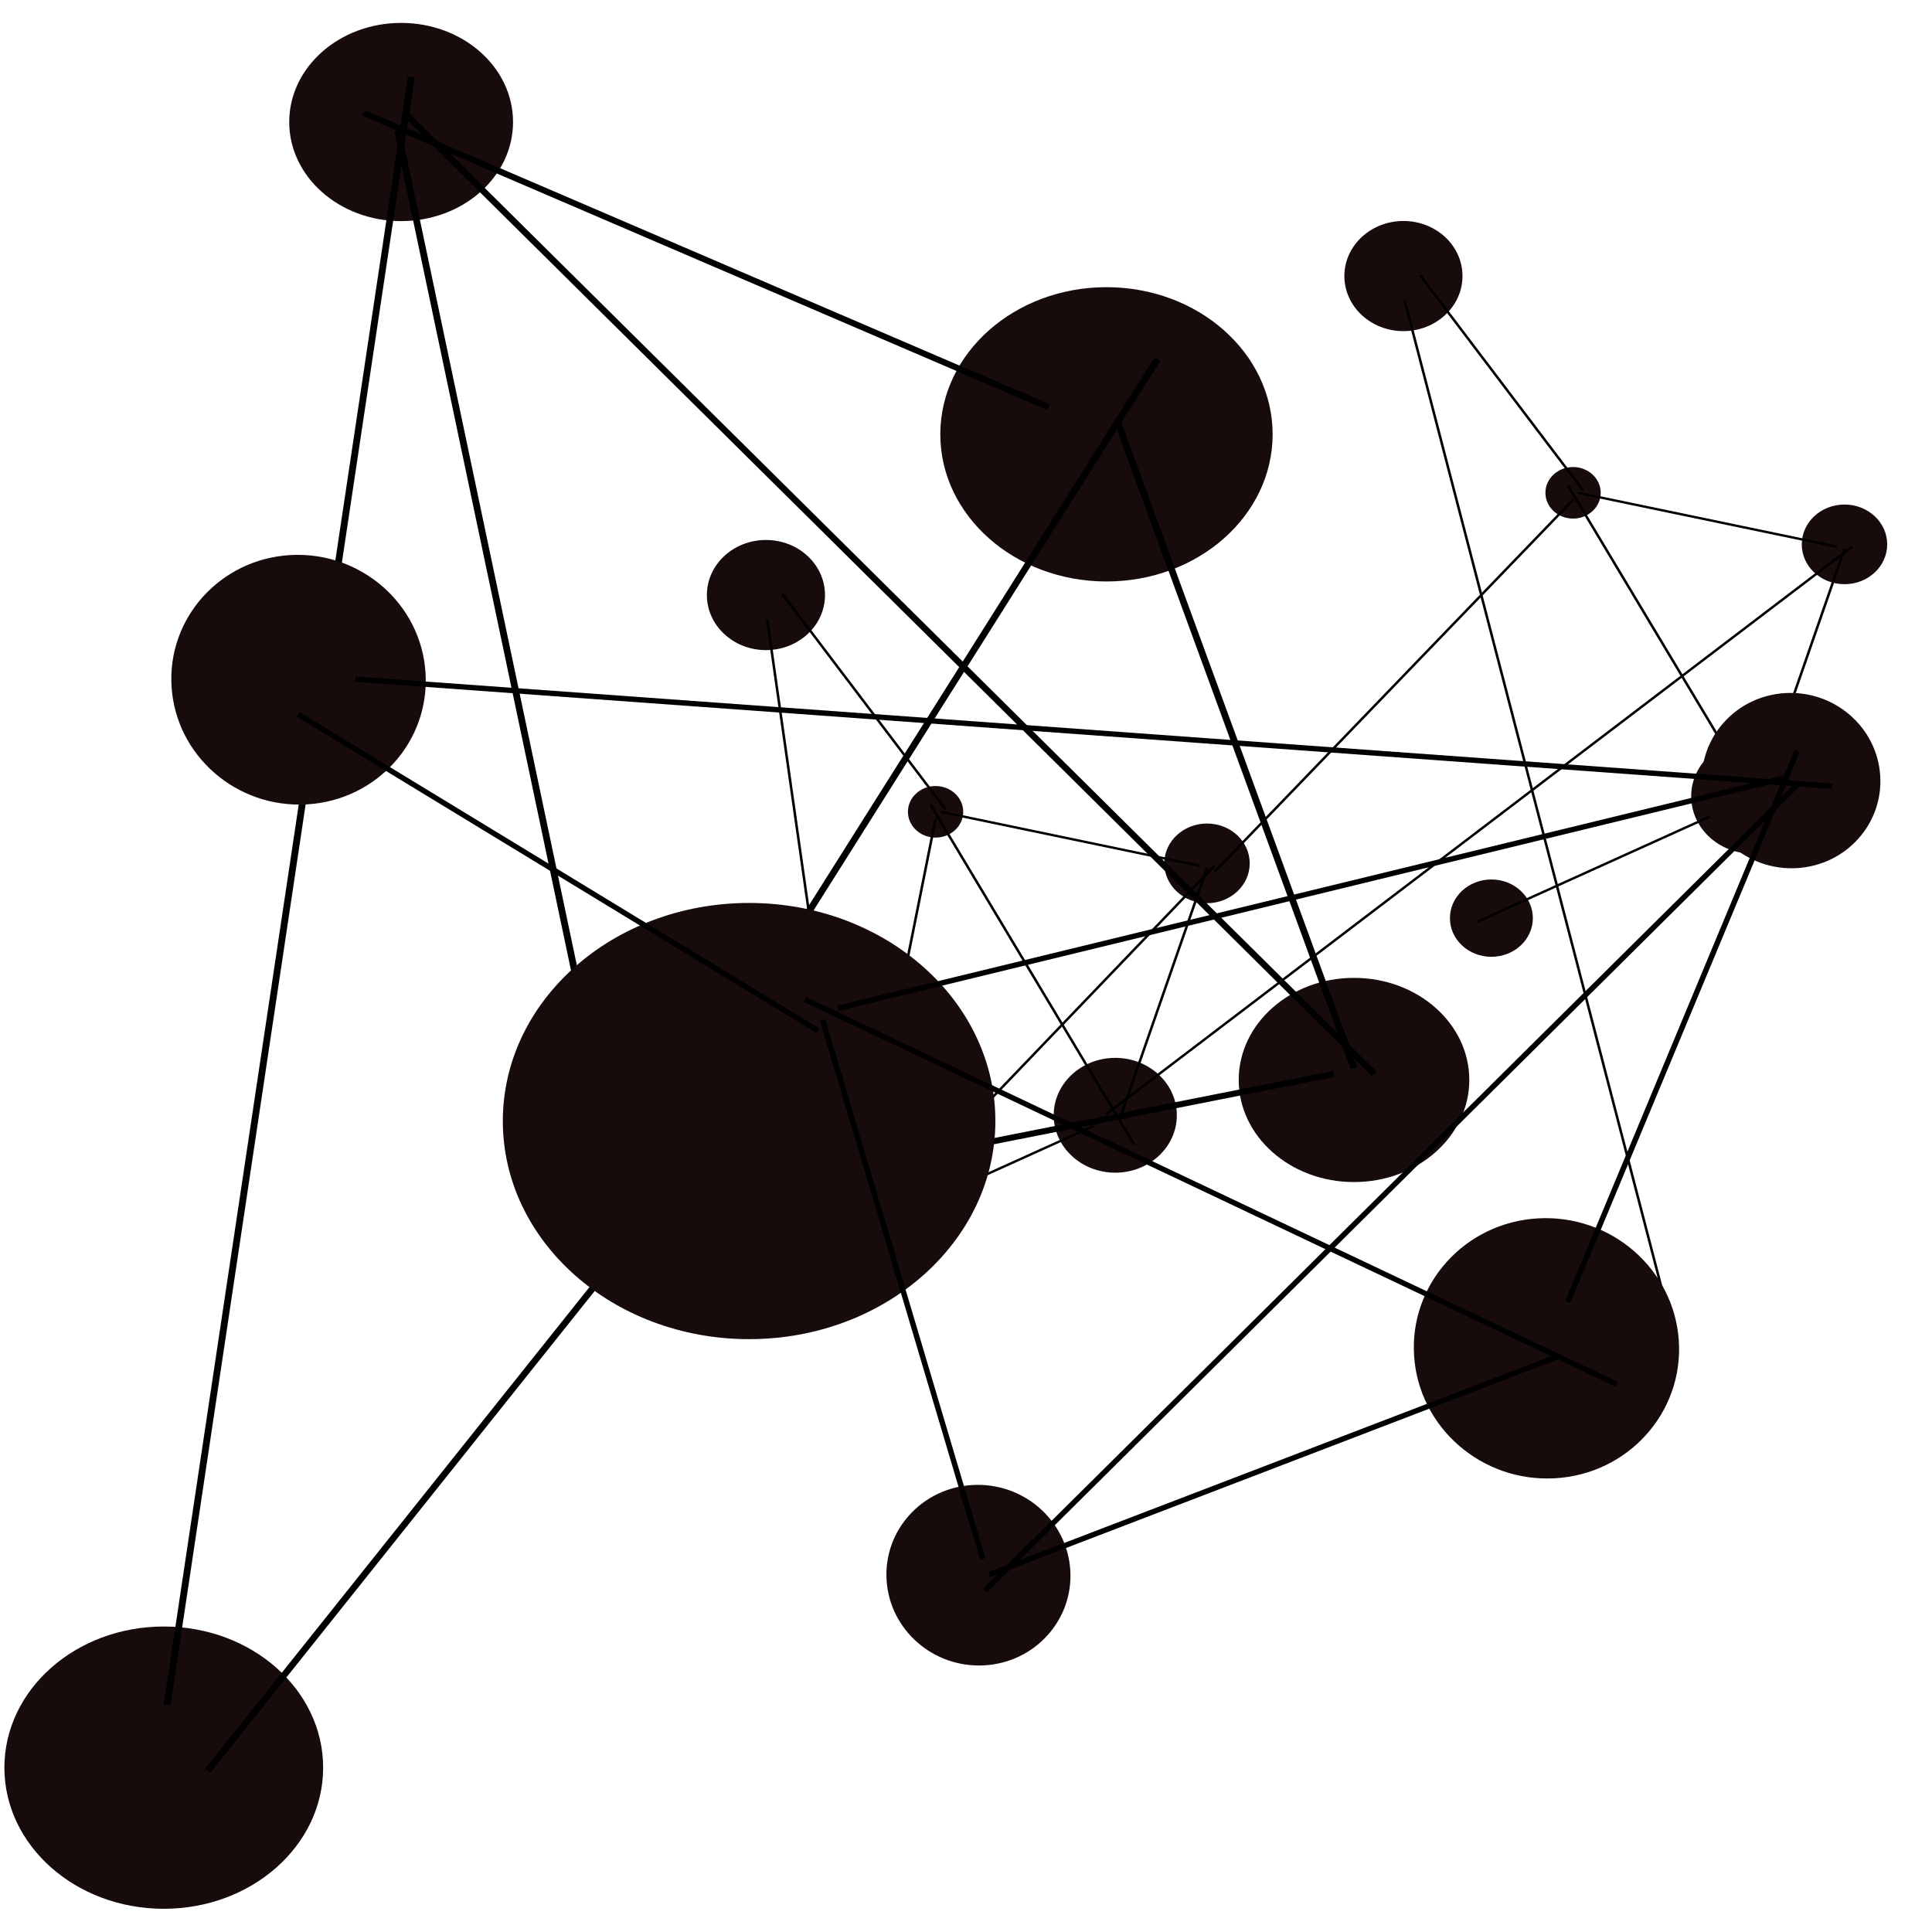
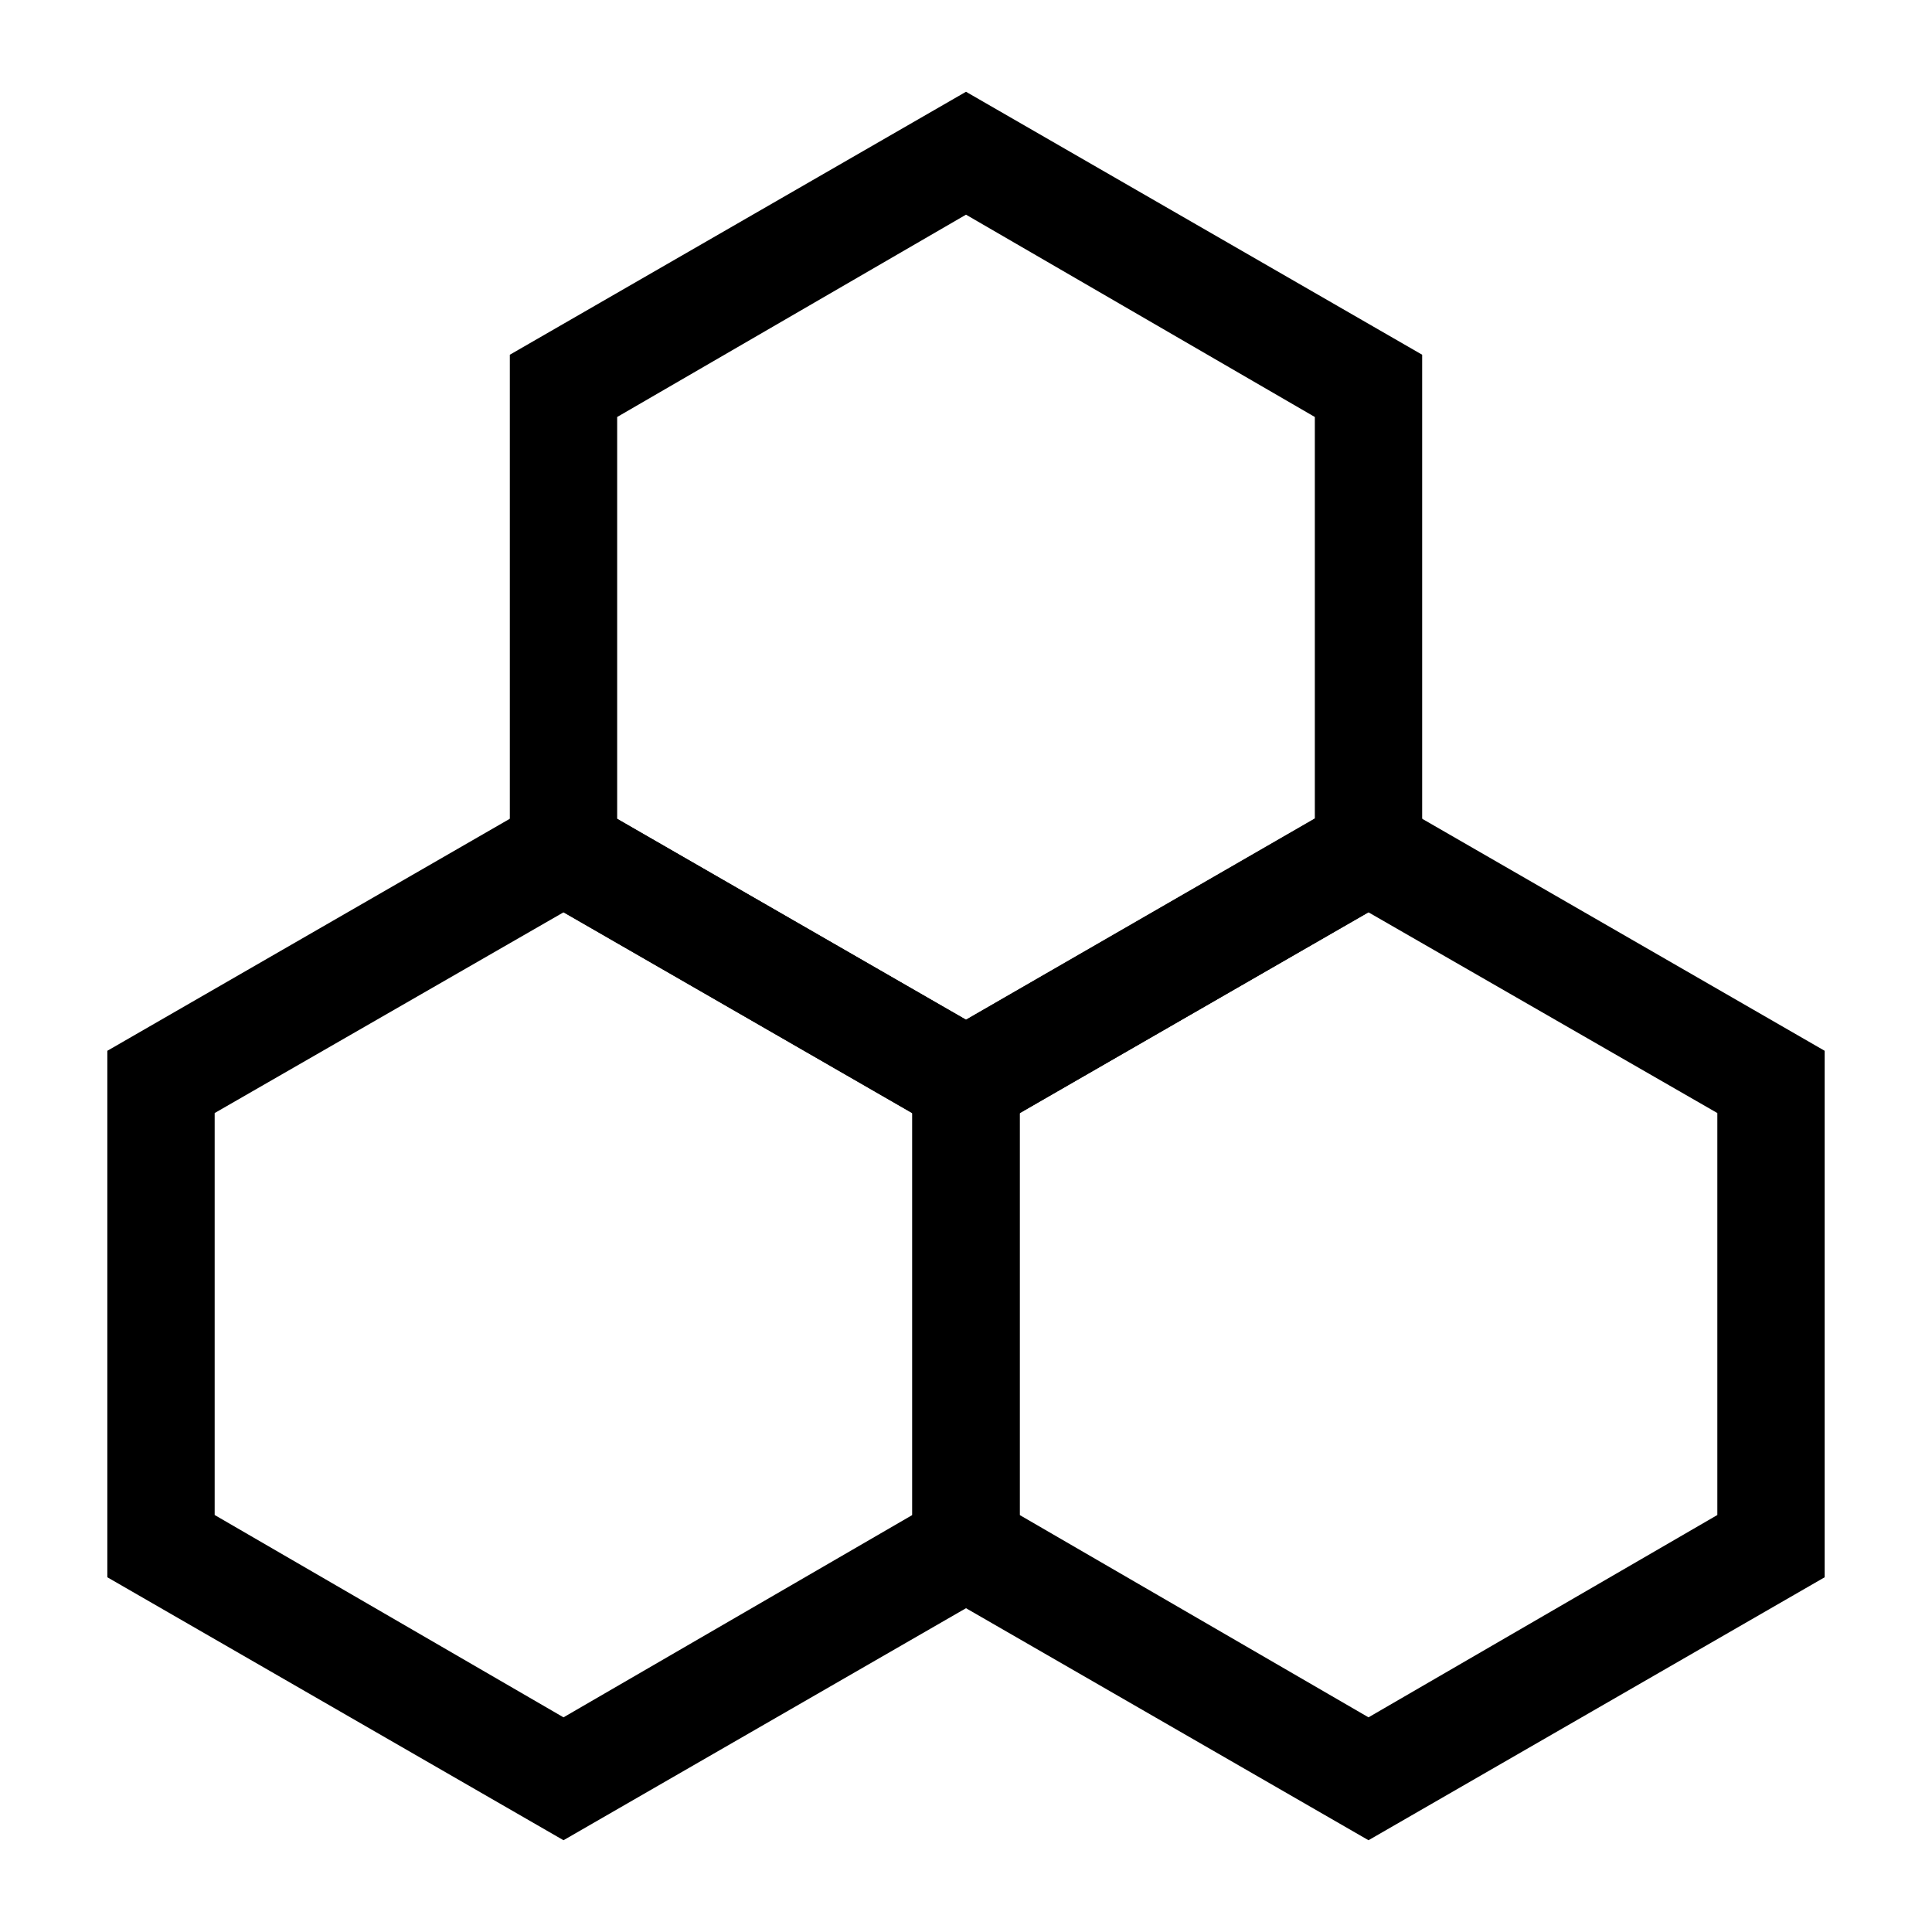
- <svg xmlns="http://www.w3.org/2000/svg" width="350" height="350" viewBox="0 0 350 350" version="1.1" id="svg1" xml:space="preserve">
-   <defs id="defs1" />
-   <g id="layer1">
-     <g id="g27" style="fill:#180b0b;fill-opacity:1;stroke-width:0.991;stroke-dasharray:none" transform="matrix(0.4611498,0,0,0.4299978,115.3111,58.342)">
-       <circle style="fill:#180b0b;fill-opacity:1;stroke-width:0.991;stroke-dasharray:none" id="path1" cx="117.484" cy="206.338" r="10.86" />
-       <circle style="fill:#180b0b;fill-opacity:1;stroke-width:0.991;stroke-dasharray:none" id="path2" cx="188.074" cy="334.189" r="24.188" />
-       <circle style="fill:#180b0b;fill-opacity:1;stroke-width:0.991;stroke-dasharray:none" id="path3" cx="224.109" cy="228.058" r="16.783" />
-       <circle style="fill:#180b0b;fill-opacity:1;stroke-width:0.991;stroke-dasharray:none" id="path4" cx="85.398" cy="385.527" r="16.29" />
-       <circle style="fill:#180b0b;fill-opacity:1;stroke-width:0.991;stroke-dasharray:none" id="path5" cx="50.844" cy="115.016" r="23.201" />
-       <path style="fill:#180b0b;fill-opacity:1;stroke-width:0.991;stroke-dasharray:none" d="m 44.427,116.497 74.045,95.765" id="path6" />
-       <path style="fill:#180b0b;fill-opacity:1;stroke-width:0.991;stroke-dasharray:none" d="M 222.135,230.033 184.618,336.657" id="path7" />
-       <path style="fill:#180b0b;fill-opacity:1;stroke-width:0.991;stroke-dasharray:none" d="m 54.3,114.523 62.198,92.803" id="path9" />
-       <path style="fill:#180b0b;fill-opacity:1;stroke:#000000;stroke-width:0.991;stroke-dasharray:none;stroke-opacity:1" d="m 57.261,114.523 64.172,90.828" id="path20" />
-       <path style="fill:#180b0b;fill-opacity:1;stroke:#000000;stroke-width:0.991;stroke-dasharray:none;stroke-opacity:1" d="m 119.459,206.338 101.688,22.707" id="path21" />
-       <path style="fill:#180b0b;fill-opacity:1;stroke:#000000;stroke-width:0.991;stroke-dasharray:none;stroke-opacity:1" d="M 224.109,230.033 189.555,336.657" id="path22" />
-       <path style="fill:#180b0b;fill-opacity:1;stroke:#000000;stroke-width:0.991;stroke-dasharray:none;stroke-opacity:1" d="M 79.968,387.008 179.682,338.632" id="path23" />
-       <path style="fill:#180b0b;fill-opacity:1;stroke:#000000;stroke-width:0.991;stroke-dasharray:none;stroke-opacity:1" d="M 117.484,209.3 84.905,384.046" id="path24" />
-       <path style="fill:#180b0b;fill-opacity:1;stroke:#000000;stroke-width:0.991;stroke-dasharray:none;stroke-opacity:1" d="M 51.338,125.383 86.879,392.931" id="path25" />
-       <path style="fill:#180b0b;fill-opacity:1;stroke:#000000;stroke-width:0.991;stroke-dasharray:none;stroke-opacity:1" d="M 195.478,346.53 115.51,203.376" id="path26" />
-       <path style="fill:#180b0b;fill-opacity:1;stroke:#000000;stroke-width:0.991;stroke-dasharray:none;stroke-opacity:1" d="M 227.071,229.045 85.892,387.008" id="path27" />
-     </g>
-     <g id="g27-4" style="fill:#180b0b;fill-opacity:1;stroke-width:0.991;stroke-dasharray:none" transform="matrix(0.4611498,0,0,0.4299978,230.7979,0.5525281)">
-       <circle style="fill:#180b0b;fill-opacity:1;stroke-width:0.991;stroke-dasharray:none" id="path1-3" cx="117.484" cy="206.338" r="10.86" />
-       <circle style="fill:#180b0b;fill-opacity:1;stroke-width:0.991;stroke-dasharray:none" id="path2-9" cx="188.074" cy="334.189" r="24.188" />
-       <circle style="fill:#180b0b;fill-opacity:1;stroke-width:0.991;stroke-dasharray:none" id="path3-7" cx="224.109" cy="228.058" r="16.783" />
-       <circle style="fill:#180b0b;fill-opacity:1;stroke-width:0.991;stroke-dasharray:none" id="path4-8" cx="85.398" cy="385.527" r="16.29" />
-       <circle style="fill:#180b0b;fill-opacity:1;stroke-width:0.991;stroke-dasharray:none" id="path5-5" cx="50.844" cy="115.016" r="23.201" />
-       <path style="fill:#180b0b;fill-opacity:1;stroke-width:0.991;stroke-dasharray:none" d="m 44.427,116.497 74.045,95.765" id="path6-70" />
-       <path style="fill:#180b0b;fill-opacity:1;stroke-width:0.991;stroke-dasharray:none" d="M 222.135,230.033 184.618,336.657" id="path7-5" />
-       <path style="fill:#180b0b;fill-opacity:1;stroke-width:0.991;stroke-dasharray:none" d="m 54.3,114.523 62.198,92.803" id="path9-5" />
-       <path style="fill:#180b0b;fill-opacity:1;stroke:#000000;stroke-width:0.991;stroke-dasharray:none;stroke-opacity:1" d="m 57.261,114.523 64.172,90.828" id="path20-5" />
-       <path style="fill:#180b0b;fill-opacity:1;stroke:#000000;stroke-width:0.991;stroke-dasharray:none;stroke-opacity:1" d="m 119.459,206.338 101.688,22.707" id="path21-5" />
-       <path style="fill:#180b0b;fill-opacity:1;stroke:#000000;stroke-width:0.991;stroke-dasharray:none;stroke-opacity:1" d="M 224.109,230.033 189.555,336.657" id="path22-0" />
-       <path style="fill:#180b0b;fill-opacity:1;stroke:#000000;stroke-width:0.991;stroke-dasharray:none;stroke-opacity:1" d="M 79.968,387.008 179.682,338.632" id="path23-6" />
-       <path style="fill:#180b0b;fill-opacity:1;stroke:#000000;stroke-width:0.991;stroke-dasharray:none;stroke-opacity:1" d="M 117.484,209.3 -23.355,366.003" id="path24-9" />
-       <path style="fill:#180b0b;fill-opacity:1;stroke:#000000;stroke-width:0.991;stroke-dasharray:none;stroke-opacity:1" d="M 51.338,125.383 154.542,550.81" id="path25-9" />
-       <path style="fill:#180b0b;fill-opacity:1;stroke:#000000;stroke-width:0.991;stroke-dasharray:none;stroke-opacity:1" d="M 195.478,346.53 115.51,203.376" id="path26-2" />
-       <path style="fill:#180b0b;fill-opacity:1;stroke:#000000;stroke-width:0.991;stroke-dasharray:none;stroke-opacity:1" d="M 227.071,229.045 -65.973,468.203" id="path27-9" />
-     </g>
-     <g id="g27-8" style="fill:#180b0b;fill-opacity:1;stroke-width:0.991;stroke-dasharray:none" transform="matrix(1.24447,0,0,-1.102075,-33.60552,446.9833)">
-       <g id="g28" style="stroke-width:0.991;stroke-dasharray:none">
-         <g id="g29" style="stroke-width:0.991;stroke-dasharray:none">
-           <circle style="fill:#180b0b;fill-opacity:1;stroke-width:0.991;stroke-dasharray:none" id="path1-4" cx="117.484" cy="206.338" r="10.86" />
-           <circle style="fill:#180b0b;fill-opacity:1;stroke-width:0.991;stroke-dasharray:none" id="path2-6" cx="188.074" cy="334.189" r="24.188" />
-           <circle style="fill:#180b0b;fill-opacity:1;stroke-width:0.991;stroke-dasharray:none" id="path3-2" cx="224.109" cy="228.058" r="16.783" />
-           <circle style="fill:#180b0b;fill-opacity:1;stroke-width:0.991;stroke-dasharray:none" id="path4-7" cx="85.398" cy="385.527" r="16.29" />
-           <circle style="fill:#180b0b;fill-opacity:1;stroke-width:0.991;stroke-dasharray:none" id="path5-1" cx="50.844" cy="115.016" r="23.201" />
-           <path style="fill:#180b0b;fill-opacity:1;stroke-width:0.991;stroke-dasharray:none" d="m 44.427,116.497 74.045,95.765" id="path6-7" />
-           <path style="fill:#180b0b;fill-opacity:1;stroke-width:0.991;stroke-dasharray:none" d="M 222.135,230.033 184.618,336.657" id="path7-2" />
-           <path style="fill:#180b0b;fill-opacity:1;stroke-width:0.991;stroke-dasharray:none" d="m 54.3,114.523 62.198,92.803" id="path9-2" />
-           <path style="fill:#180b0b;fill-opacity:1;stroke:#000000;stroke-width:0.991;stroke-dasharray:none;stroke-opacity:1" d="m 57.261,114.523 64.172,90.828" id="path20-1" />
-           <path style="fill:#180b0b;fill-opacity:1;stroke:#000000;stroke-width:0.991;stroke-dasharray:none;stroke-opacity:1" d="m 119.459,206.338 101.688,22.707" id="path21-1" />
-           <path style="fill:#180b0b;fill-opacity:1;stroke:#000000;stroke-width:0.991;stroke-dasharray:none;stroke-opacity:1" d="M 224.109,230.033 189.555,336.657" id="path22-5" />
-           <path style="fill:#180b0b;fill-opacity:1;stroke:#000000;stroke-width:0.991;stroke-dasharray:none;stroke-opacity:1" d="M 79.968,387.008 179.682,338.632" id="path23-7" />
-           <path style="fill:#180b0b;fill-opacity:1;stroke:#000000;stroke-width:0.991;stroke-dasharray:none;stroke-opacity:1" d="M 117.484,209.3 84.905,384.046" id="path24-3" />
-           <path style="fill:#180b0b;fill-opacity:1;stroke:#000000;stroke-width:0.991;stroke-dasharray:none;stroke-opacity:1" d="M 51.338,125.383 86.879,392.931" id="path25-0" />
-           <path style="fill:#180b0b;fill-opacity:1;stroke:#000000;stroke-width:0.991;stroke-dasharray:none;stroke-opacity:1" d="M 195.478,346.53 115.51,203.376" id="path26-0" />
-           <path style="fill:#180b0b;fill-opacity:1;stroke:#000000;stroke-width:0.991;stroke-dasharray:none;stroke-opacity:1" d="M 227.071,229.045 85.892,387.008" id="path27-4" />
-         </g>
-       </g>
-     </g>
-     <ellipse style="fill:#180b0b;fill-opacity:1;stroke-width:1.793;stroke-dasharray:none" id="path5-1-5" cx="135.707" cy="-203.089" transform="scale(1,-1)" rx="44.615" ry="39.51" />
-     <g id="g29-4-8" style="fill:#180b0b;fill-opacity:1;stroke-width:0.991;stroke-dasharray:none" transform="matrix(0.0641033,0.9732964,0.9913423,-0.05676846,-63.19597,80.18116)">
-       <circle style="fill:#180b0b;fill-opacity:1;stroke-width:0.991;stroke-dasharray:none" id="path1-4-7-4" cx="117.484" cy="206.338" r="10.86" />
-       <circle style="fill:#180b0b;fill-opacity:1;stroke-width:0.991;stroke-dasharray:none" id="path2-6-4-0" cx="188.074" cy="334.189" r="24.188" />
-       <circle style="fill:#180b0b;fill-opacity:1;stroke-width:0.991;stroke-dasharray:none" id="path3-2-0-2" cx="224.109" cy="228.058" r="16.783" />
-       <circle style="fill:#180b0b;fill-opacity:1;stroke-width:0.991;stroke-dasharray:none" id="path4-7-9-2" cx="85.398" cy="385.527" r="16.29" />
-       <circle style="fill:#180b0b;fill-opacity:1;stroke-width:0.991;stroke-dasharray:none" id="path5-1-5-6" cx="50.844" cy="115.016" r="23.201" />
-       <path style="fill:#180b0b;fill-opacity:1;stroke-width:0.991;stroke-dasharray:none" d="m 44.427,116.497 74.045,95.765" id="path6-7-8-8" />
-       <path style="fill:#180b0b;fill-opacity:1;stroke-width:0.991;stroke-dasharray:none" d="M 222.135,230.033 184.618,336.657" id="path7-2-8-9" />
-       <path style="fill:#180b0b;fill-opacity:1;stroke-width:0.991;stroke-dasharray:none" d="m 54.3,114.523 62.198,92.803" id="path9-2-5-1" />
-       <path style="fill:#180b0b;fill-opacity:1;stroke:#000000;stroke-width:0.991;stroke-dasharray:none;stroke-opacity:1" d="m 57.261,114.523 64.172,90.828" id="path20-1-4-4" />
-       <path style="fill:#180b0b;fill-opacity:1;stroke:#000000;stroke-width:0.991;stroke-dasharray:none;stroke-opacity:1" d="m 119.459,206.338 101.688,22.707" id="path21-1-9-5" />
-       <path style="fill:#180b0b;fill-opacity:1;stroke:#000000;stroke-width:0.991;stroke-dasharray:none;stroke-opacity:1" d="M 224.109,230.033 189.555,336.657" id="path22-5-7-3" />
-       <path style="fill:#180b0b;fill-opacity:1;stroke:#000000;stroke-width:0.991;stroke-dasharray:none;stroke-opacity:1" d="M 79.968,387.008 179.682,338.632" id="path23-7-8-8" />
-       <path style="fill:#180b0b;fill-opacity:1;stroke:#000000;stroke-width:0.991;stroke-dasharray:none;stroke-opacity:1" d="M 117.484,209.3 84.905,384.046" id="path24-3-0-2" />
-       <path style="fill:#180b0b;fill-opacity:1;stroke:#000000;stroke-width:0.991;stroke-dasharray:none;stroke-opacity:1" d="M 51.338,125.383 86.879,392.931" id="path25-0-0-7" />
-       <path style="fill:#180b0b;fill-opacity:1;stroke:#000000;stroke-width:0.991;stroke-dasharray:none;stroke-opacity:1" d="M 195.478,346.53 115.51,203.376" id="path26-0-1-2" />
-       <path style="fill:#180b0b;fill-opacity:1;stroke:#000000;stroke-width:0.991;stroke-dasharray:none;stroke-opacity:1" d="M 227.071,229.045 85.892,387.008" id="path27-4-0-7" />
-     </g>
-   </g>
+ <svg xmlns="http://www.w3.org/2000/svg" version="1.1" width="1em" height="1em">
+   <svg width="1em" height="1em" viewBox="0 0 36 36">
+     <path fill="currentColor" d="M10.5 34.29L2 29.39v-9.81l8.5-4.9l8.5 4.9v9.81ZM4 28.23L10.5 32l6.5-3.77v-7.49L10.5 17L4 20.74Z" class="clr-i-outline clr-i-outline-path-1" />
+     <path fill="currentColor" d="m25.5 34.29l-8.5-4.9v-9.81l8.5-4.9l8.5 4.9v9.81ZM19 28.23L25.5 32l6.5-3.77v-7.49L25.5 17L19 20.74Z" class="clr-i-outline clr-i-outline-path-2" />
+     <path fill="currentColor" d="m18 21.32l-8.5-4.9V6.61l8.5-4.9l8.5 4.9v9.81Zm-6.5-6.06L18 19l6.5-3.75V7.77L18 4l-6.5 3.77Z" class="clr-i-outline clr-i-outline-path-3" />
+     <path fill="none" d="M0 0h36v36H0z" />
+   </svg>
+   <style>@media (prefers-color-scheme: light) { :root { filter: none; } }
+ </style>
</svg>
